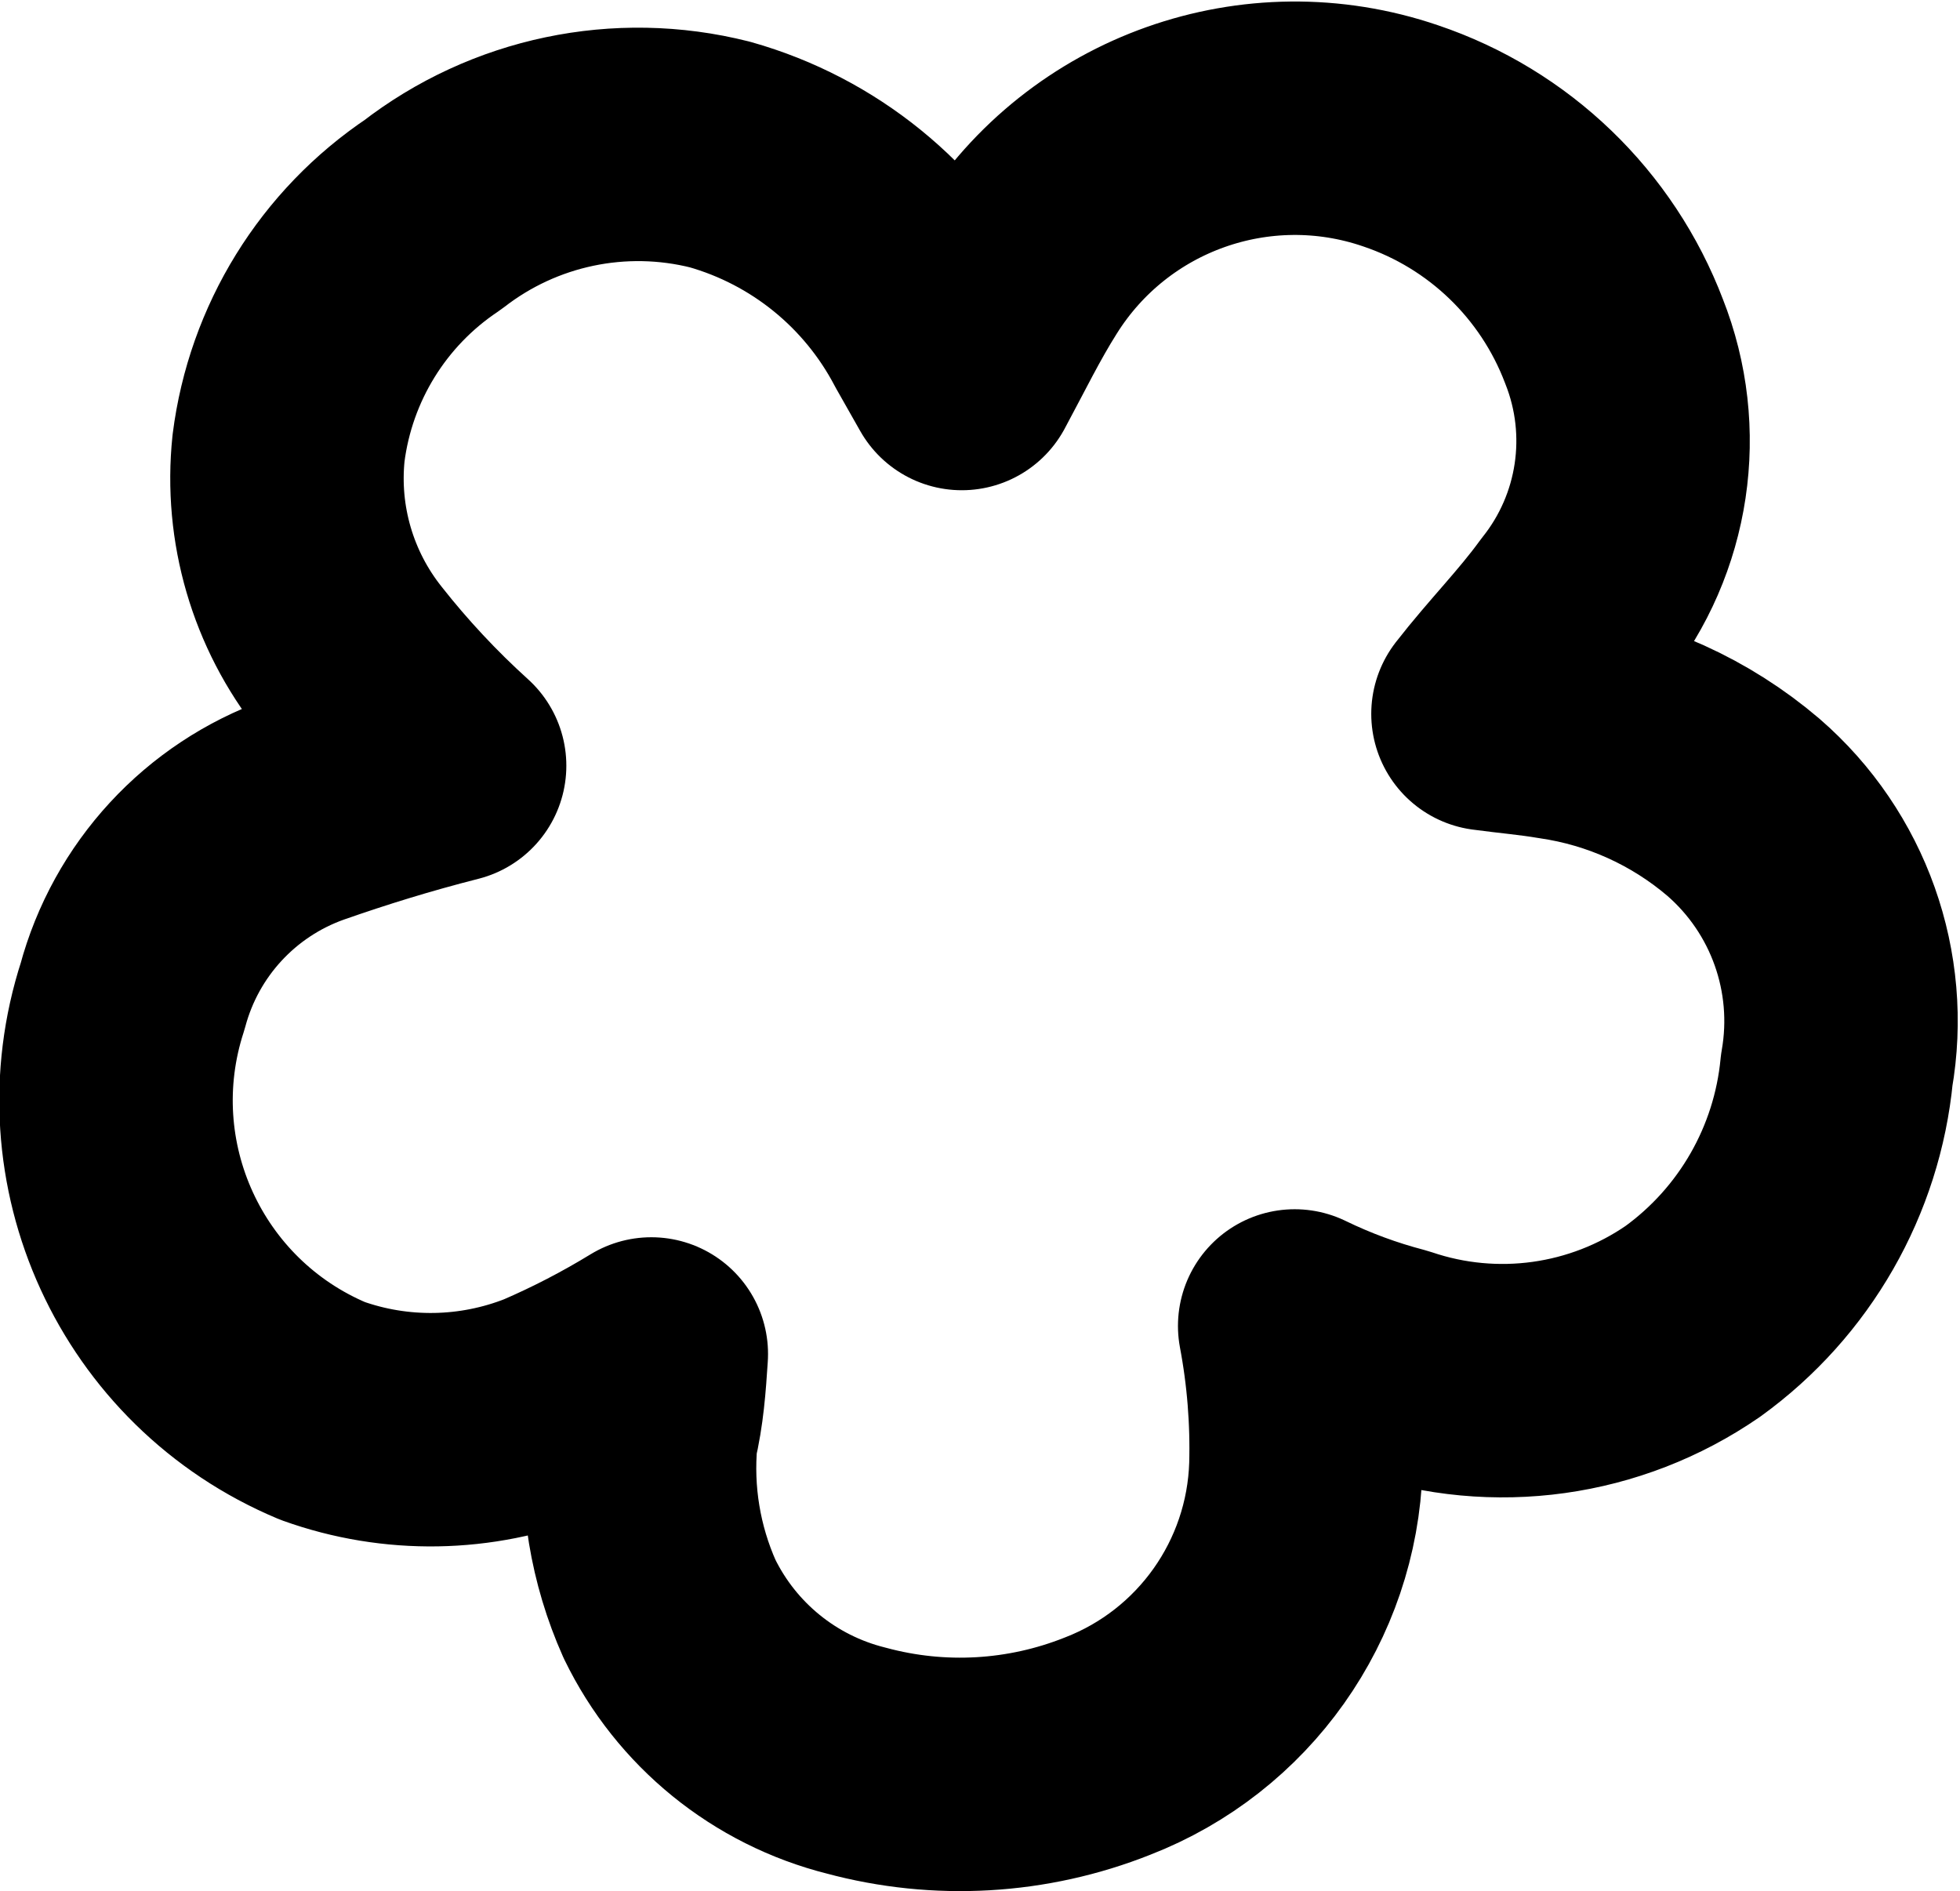
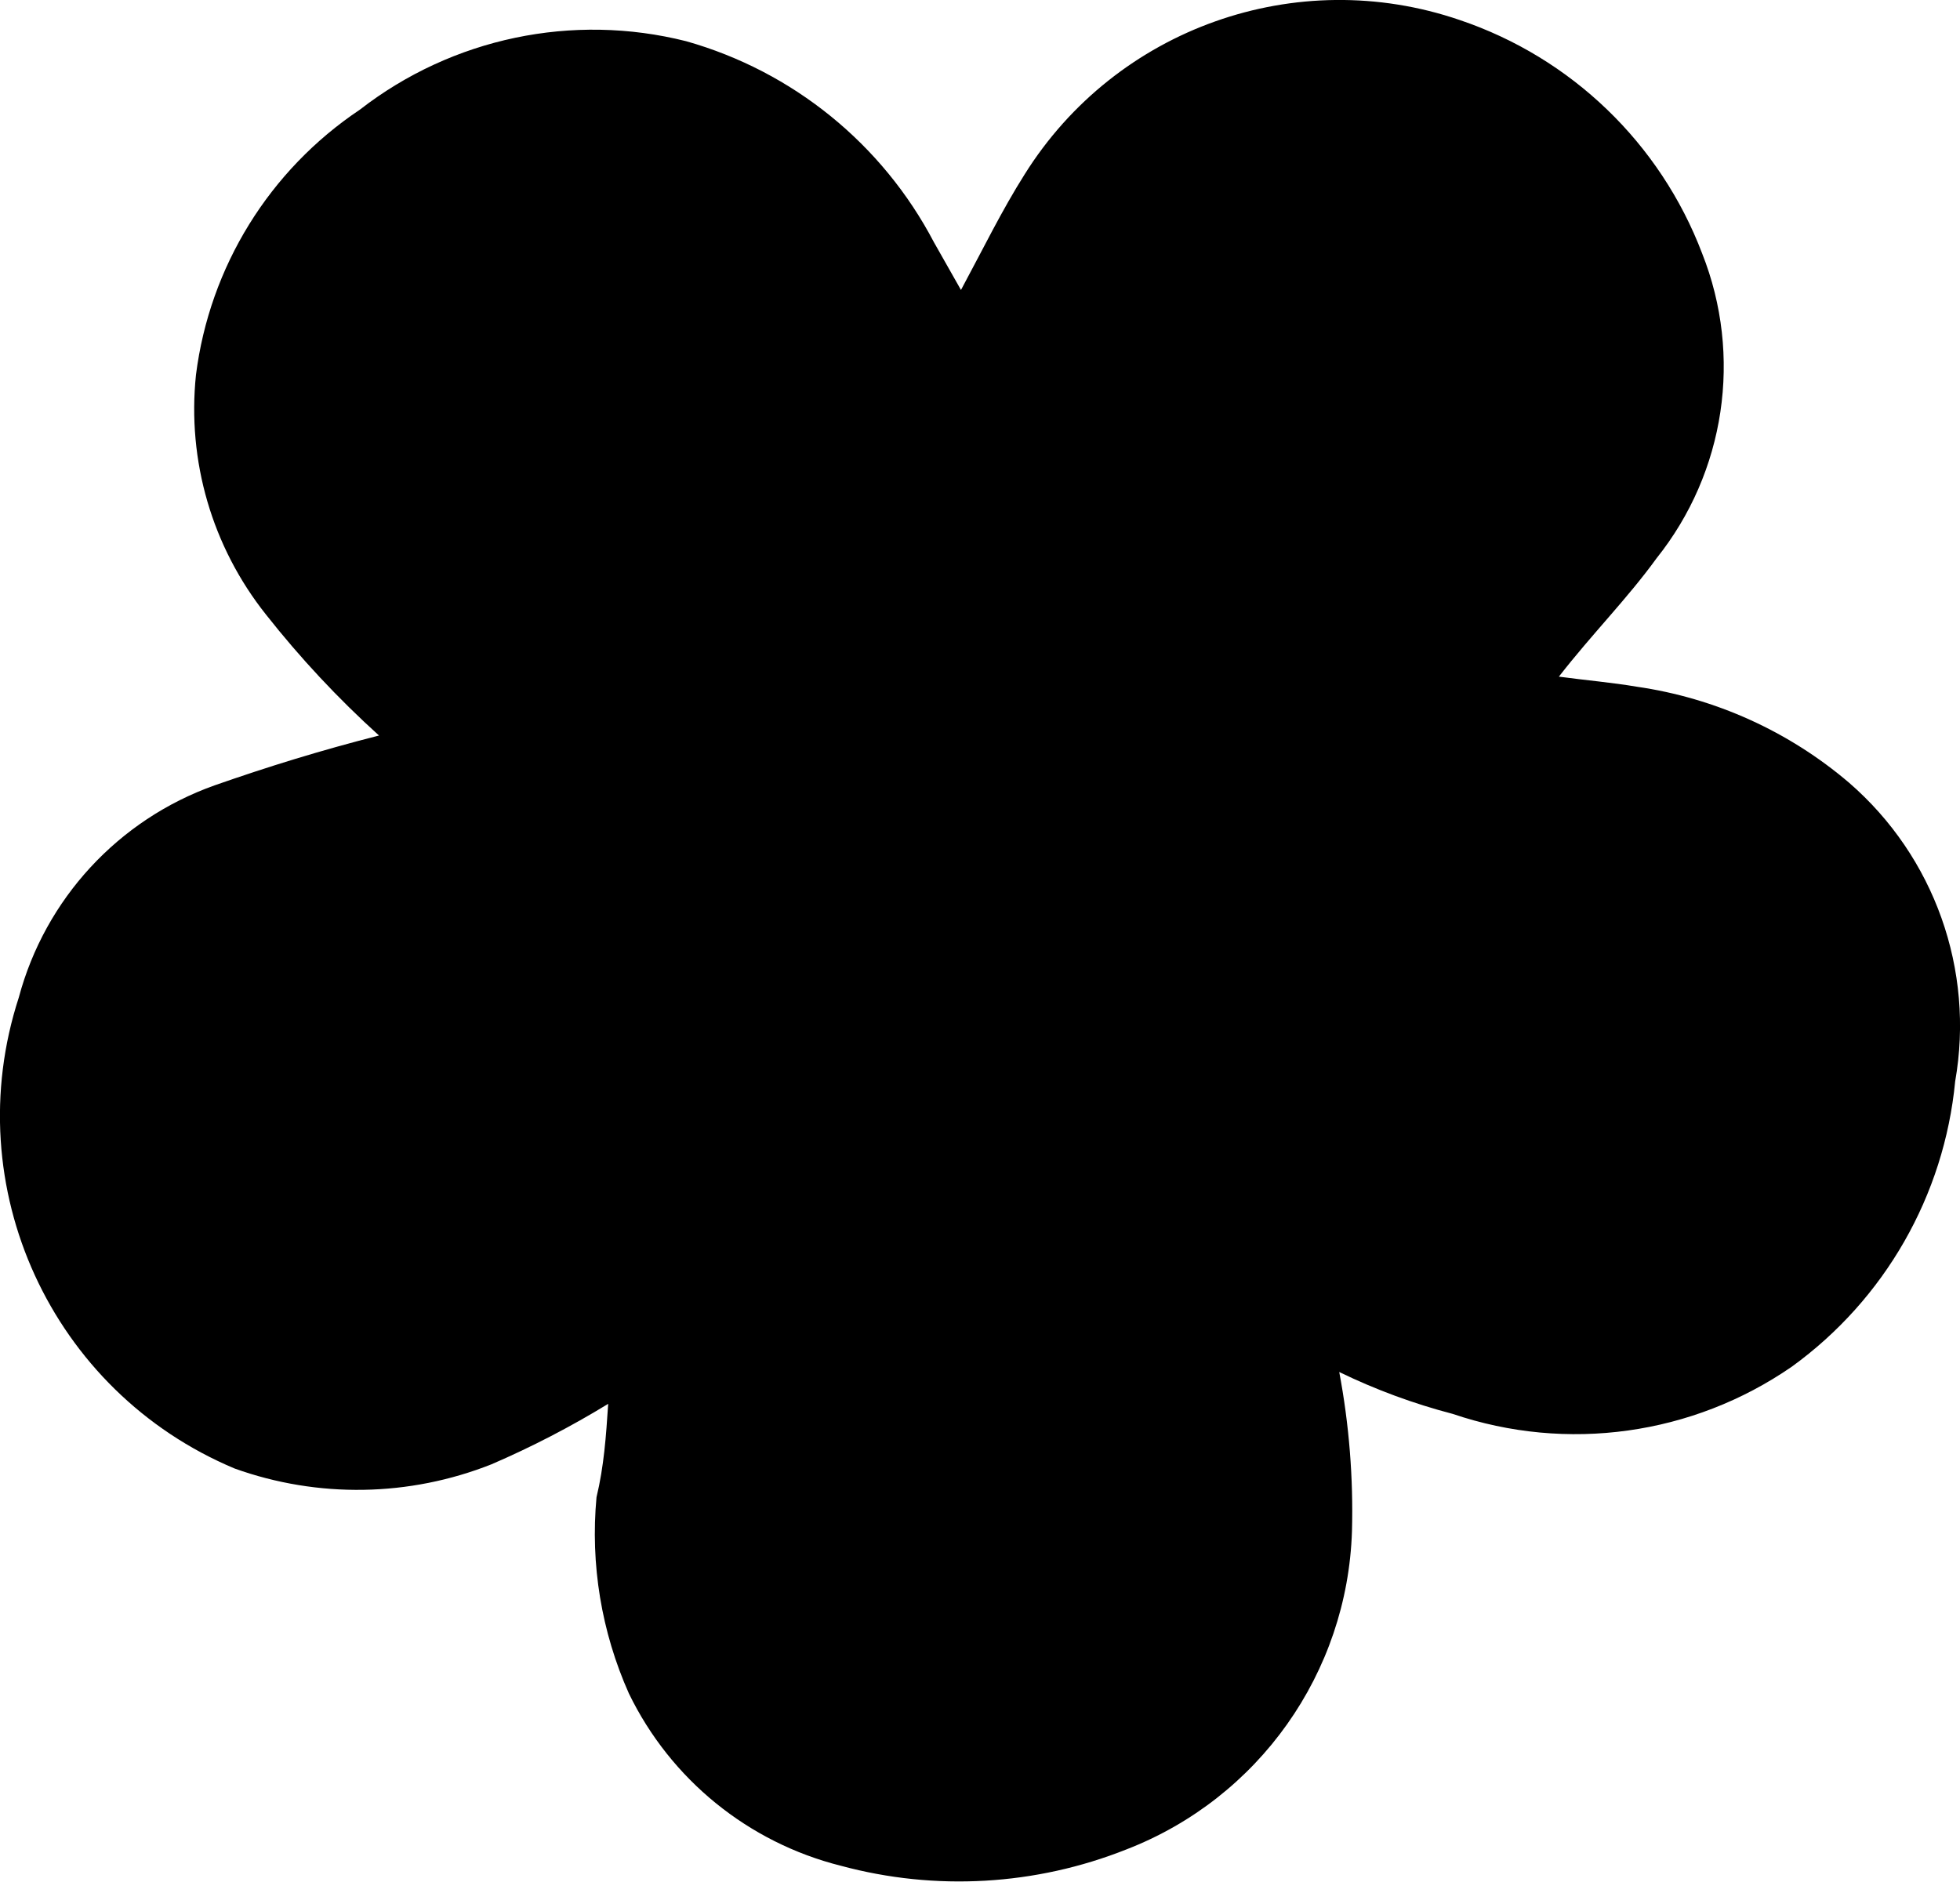
- <svg xmlns="http://www.w3.org/2000/svg" viewBox="0 0 41.98 40.5">
-   <defs>
-     <style>.a{fill:none;stroke:#000;stroke-linejoin:round;stroke-width:5px;fill-rule:evenodd;}</style>
+ <svg xmlns="http://www.w3.org/2000/svg" id="svg10" width="36.945" height="35.472" version="1.1" viewBox="0 0 36.945 35.472">
+   <defs id="defs4">
+     <style id="style2">.a{fill:#000;stroke:none;stroke-linejoin:round;stroke-width:5px;fill-rule:evenodd;}</style>
  </defs>
-   <path class="a" d="M13.95,29a17.48,17.48,0,0,1-2.2,1.14,6.86,6.86,0,0,1-4.84.08,7.21,7.21,0,0,1-4.07-8.88,5.85,5.85,0,0,1,3.69-4c1-.35,2-.66,3.1-.94A18.58,18.58,0,0,1,7.5,14.12,6.22,6.22,0,0,1,6.18,9.6a7.08,7.08,0,0,1,3.09-5,7.17,7.17,0,0,1,6.15-1.29A7.61,7.61,0,0,1,20.09,7.1L20.6,8c.42-.78.77-1.5,1.2-2.18A7,7,0,0,1,30,2.91a7.43,7.43,0,0,1,4.57,4.4,5.79,5.79,0,0,1-.86,5.75c-.55.76-1.21,1.42-1.84,2.23.52.07,1,.11,1.47.19a7.91,7.91,0,0,1,4,1.81,6.06,6.06,0,0,1,2,5.63,7.53,7.53,0,0,1-3.08,5.38,7.18,7.18,0,0,1-6.39.89,11.59,11.59,0,0,1-2.14-.79,14.16,14.16,0,0,1,.24,3,6.66,6.66,0,0,1-4.25,6,8.54,8.54,0,0,1-5.38.31,6.09,6.09,0,0,1-4-3.25,7.4,7.4,0,0,1-.61-3.7C13.87,30.18,13.91,29.61,13.95,29Z" />
+   <path id="path8" class="a" d="m11.464 26.467a17.48 17.48 0 01-2.2 1.14 6.86 6.86 0 01-4.84.08 7.21 7.21 0 01-4.07-8.88 5.85 5.85 0 013.69-4c1-.35 2-.66 3.1-.94a18.58 18.58 0 01-2.13-2.28 6.22 6.22 0 01-1.32-4.52 7.08 7.08 0 013.09-5 7.17 7.17 0 016.15-1.29 7.61 7.61 0 014.67 3.79l.51.9c.42-.78.77-1.5 1.2-2.18a7 7 0 018.2-2.91 7.43 7.43 0 014.57 4.4 5.79 5.79 0 01-.86 5.75c-.55.76-1.21 1.42-1.84 2.23.52.07 1 .11 1.47.19a7.91 7.91 0 014 1.81 6.06 6.06 0 012 5.63 7.53 7.53 0 01-3.08 5.38 7.18 7.18 0 01-6.39.89 11.59 11.59 0 01-2.14-.79 14.16 14.16 0 01.24 3 6.66 6.66 0 01-4.25 6 8.54 8.54 0 01-5.38.31 6.09 6.09 0 01-4-3.25 7.4 7.4 0 01-.61-3.7c.14-.58.18-1.15.22-1.76z" />
</svg>
